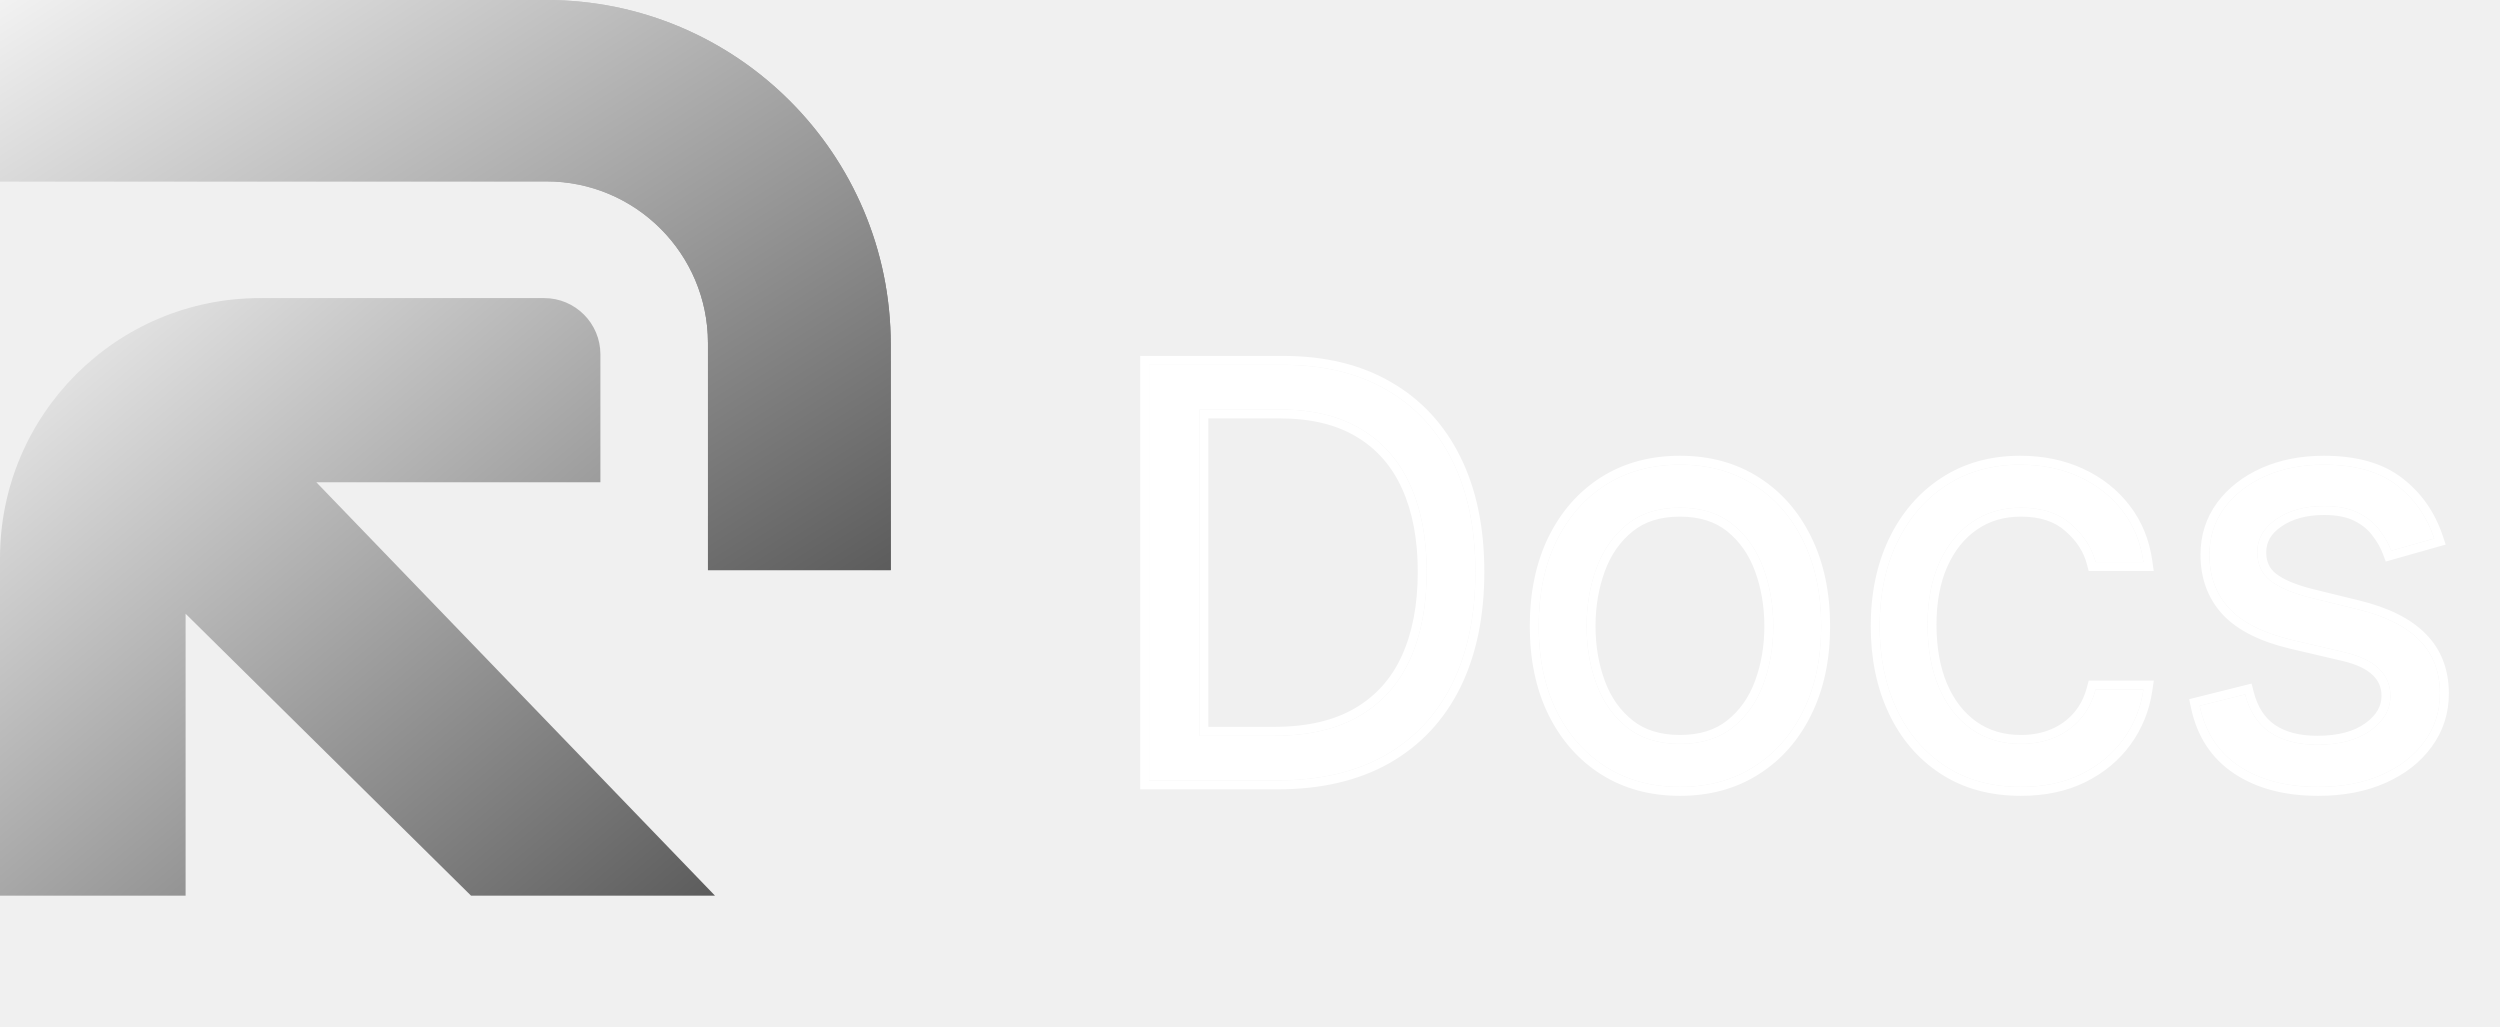
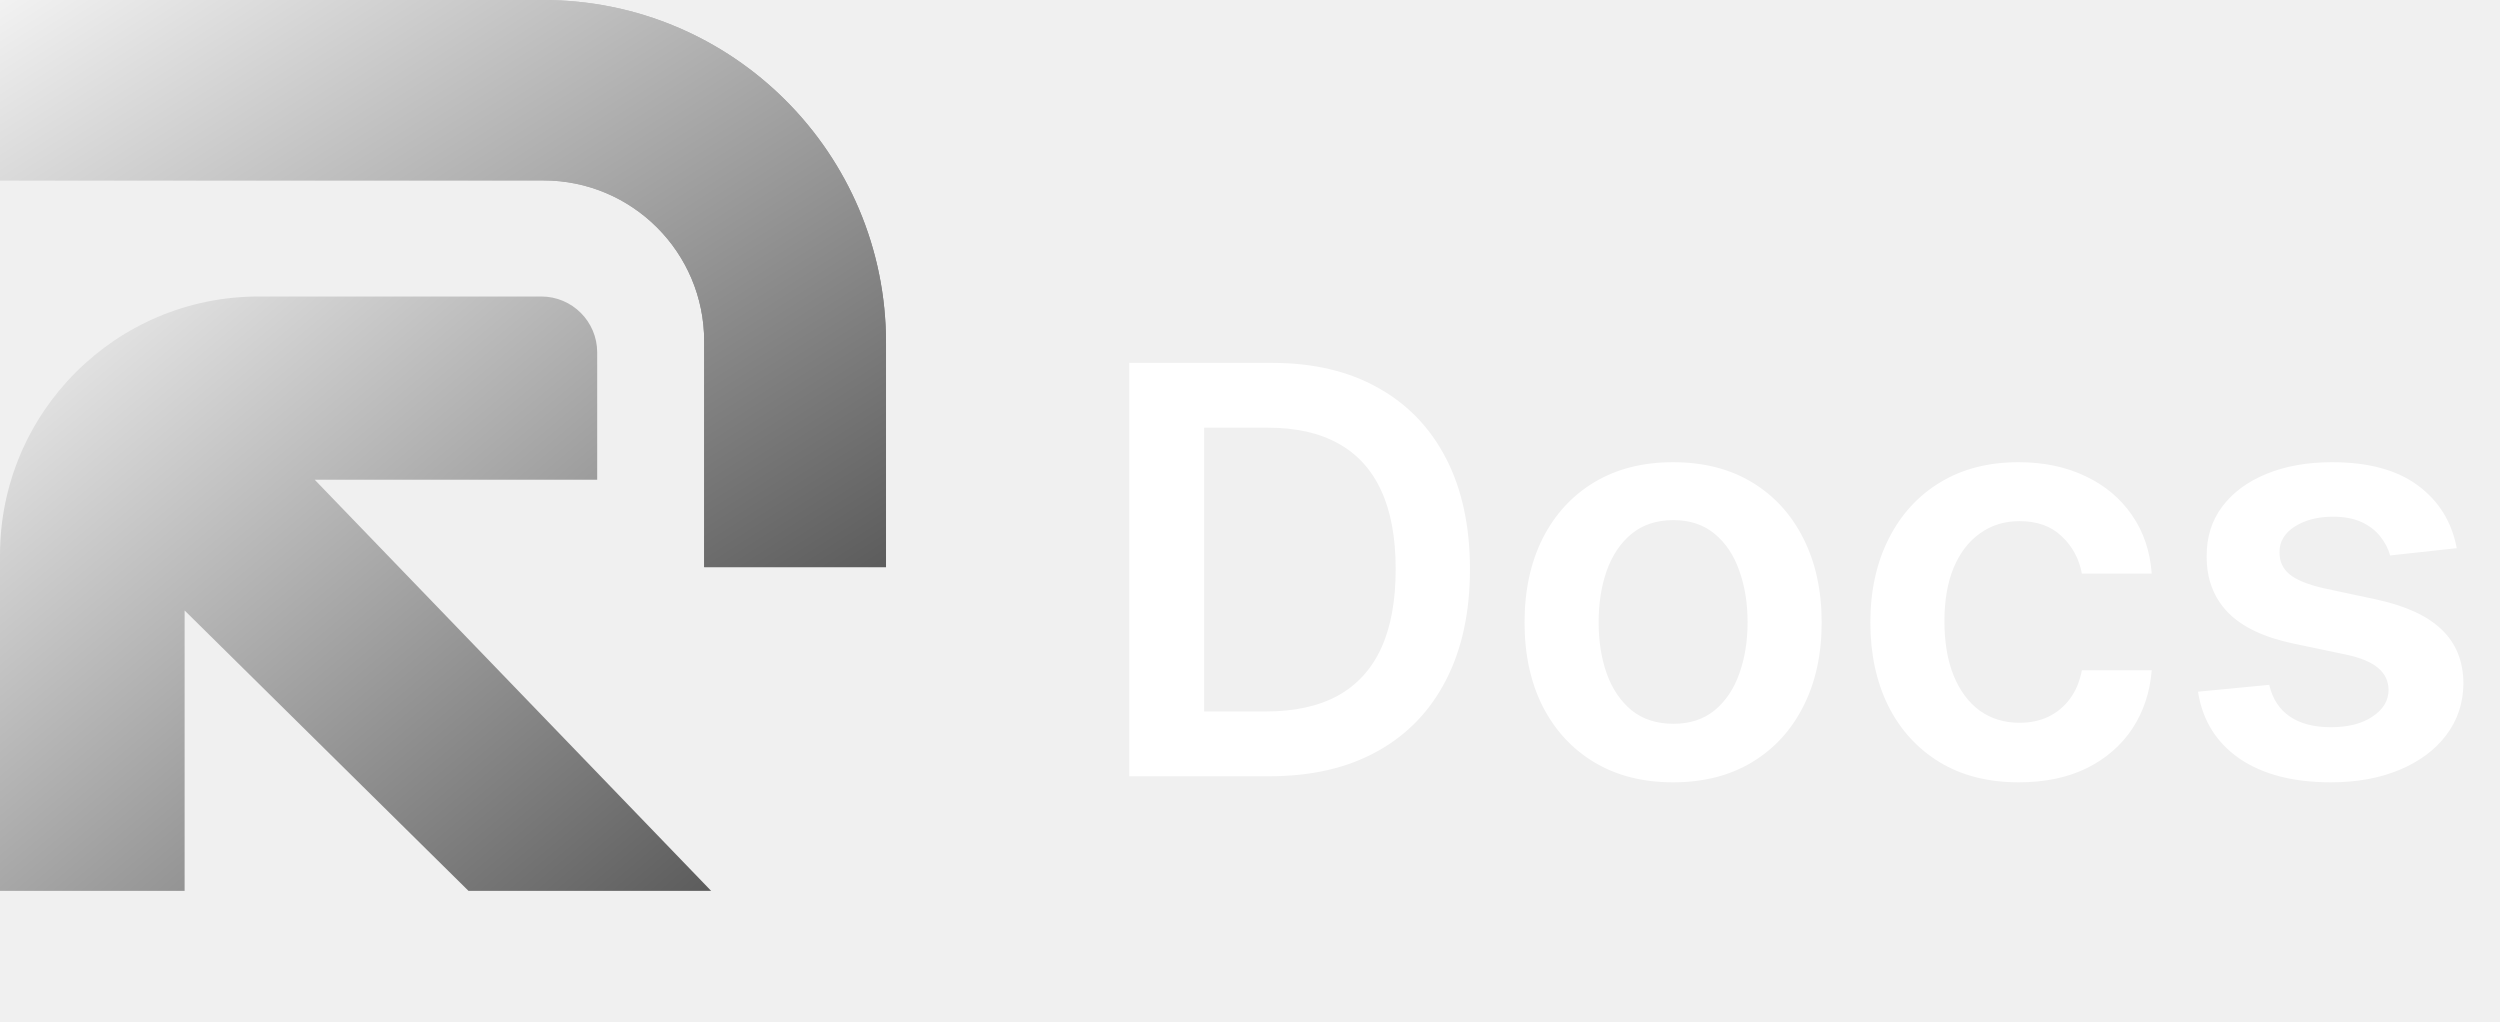
- <svg xmlns="http://www.w3.org/2000/svg" width="560" height="230" viewBox="0 0 560 230" fill="none">
-   <path d="M199.528 127.717V77.165C199.528 34.548 164.98 0 122.362 0H0V40.63H122.362C142.366 40.63 158.583 56.846 158.583 76.85V127.717H199.528Z" fill="url(#paint0_linear_14_27)" />
-   <path d="M0 40.787V40.63ZM0 40.63V0H122.362C164.98 0 199.528 34.548 199.528 77.165V127.717H158.583V76.85C158.583 56.846 142.366 40.63 122.362 40.63H0Z" fill="url(#paint1_linear_14_27)" />
-   <path d="M105.512 200.63L41.575 137.48V200.63H0V125.039C0 92.859 26.087 66.772 58.268 66.772H121.89C128.848 66.772 134.488 72.412 134.488 79.37V108.031H70.866L160.157 200.63H105.512Z" fill="url(#paint2_linear_14_27)" />
-   <mask id="path-4-outside-1_14_27" maskUnits="userSpaceOnUse" x="255" y="78.815" width="294" height="100" fill="black">
-     <rect fill="white" x="255" y="78.815" width="294" height="100" />
-     <path d="M286.125 174.815H257.398V81.724H287.398C296.428 81.724 304.155 83.588 310.58 87.315C317.004 91.012 321.928 96.33 325.352 103.269C328.777 110.179 330.489 118.451 330.489 128.088C330.489 137.785 328.761 146.133 325.307 153.133C321.852 160.103 316.822 165.466 310.216 169.224C303.61 172.951 295.58 174.815 286.125 174.815ZM268.67 164.815H285.398C293.095 164.815 299.473 163.33 304.534 160.36C309.595 157.391 313.367 153.163 315.852 147.679C318.337 142.194 319.58 135.663 319.58 128.088C319.58 120.573 318.352 114.103 315.898 108.679C313.443 103.224 309.777 99.042 304.898 96.133C300.019 93.194 293.943 91.724 286.67 91.724H268.67V164.815ZM376.307 176.269C370.004 176.269 364.473 174.769 359.716 171.769C354.989 168.769 351.292 164.573 348.625 159.179C345.989 153.785 344.67 147.482 344.67 140.269C344.67 132.997 345.989 126.648 348.625 121.224C351.292 115.8 354.989 111.588 359.716 108.588C364.473 105.588 370.004 104.088 376.307 104.088C382.61 104.088 388.125 105.588 392.852 108.588C397.61 111.588 401.307 115.8 403.943 121.224C406.61 126.648 407.943 132.997 407.943 140.269C407.943 147.482 406.61 153.785 403.943 159.179C401.307 164.573 397.61 168.769 392.852 171.769C388.125 174.769 382.61 176.269 376.307 176.269ZM376.307 166.633C381.095 166.633 385.034 165.406 388.125 162.951C391.216 160.497 393.504 157.269 394.989 153.269C396.473 149.269 397.216 144.936 397.216 140.269C397.216 135.603 396.473 131.254 394.989 127.224C393.504 123.194 391.216 119.936 388.125 117.451C385.034 114.966 381.095 113.724 376.307 113.724C371.519 113.724 367.58 114.966 364.489 117.451C361.398 119.936 359.11 123.194 357.625 127.224C356.14 131.254 355.398 135.603 355.398 140.269C355.398 144.936 356.14 149.269 357.625 153.269C359.11 157.269 361.398 160.497 364.489 162.951C367.58 165.406 371.519 166.633 376.307 166.633ZM452.682 176.269C446.136 176.269 440.5 174.724 435.773 171.633C431.045 168.542 427.409 164.285 424.864 158.86C422.318 153.436 421.045 147.239 421.045 140.269C421.045 133.179 422.348 126.921 424.955 121.497C427.591 116.042 431.258 111.785 435.955 108.724C440.682 105.633 446.197 104.088 452.5 104.088C457.409 104.088 461.833 104.997 465.773 106.815C469.712 108.633 472.939 111.179 475.455 114.451C477.97 117.724 479.53 121.542 480.136 125.906H469.409C468.591 122.724 466.773 119.906 463.955 117.451C461.167 114.966 457.409 113.724 452.682 113.724C448.5 113.724 444.833 114.815 441.682 116.997C438.561 119.148 436.121 122.194 434.364 126.133C432.636 130.042 431.773 134.633 431.773 139.906C431.773 145.3 432.621 149.997 434.318 153.997C436.045 157.997 438.47 161.103 441.591 163.315C444.742 165.527 448.439 166.633 452.682 166.633C455.47 166.633 458 166.148 460.273 165.179C462.545 164.209 464.47 162.815 466.045 160.997C467.621 159.179 468.742 156.997 469.409 154.451H480.136C479.53 158.573 478.03 162.285 475.636 165.588C473.273 168.86 470.136 171.466 466.227 173.406C462.348 175.315 457.833 176.269 452.682 176.269ZM545.273 120.633L535.636 123.36C535.03 121.754 534.136 120.194 532.955 118.679C531.803 117.133 530.227 115.86 528.227 114.86C526.227 113.86 523.667 113.36 520.545 113.36C516.273 113.36 512.712 114.345 509.864 116.315C507.045 118.254 505.636 120.724 505.636 123.724C505.636 126.391 506.606 128.497 508.545 130.042C510.485 131.588 513.515 132.876 517.636 133.906L528 136.451C534.242 137.966 538.894 140.285 541.955 143.406C545.015 146.497 546.545 150.482 546.545 155.36C546.545 159.36 545.394 162.936 543.091 166.088C540.818 169.239 537.636 171.724 533.545 173.542C529.455 175.36 524.697 176.269 519.273 176.269C512.152 176.269 506.258 174.724 501.591 171.633C496.924 168.542 493.97 164.027 492.727 158.088L502.909 155.542C503.879 159.3 505.712 162.118 508.409 163.997C511.136 165.876 514.697 166.815 519.091 166.815C524.091 166.815 528.061 165.754 531 163.633C533.97 161.482 535.455 158.906 535.455 155.906C535.455 153.482 534.606 151.451 532.909 149.815C531.212 148.148 528.606 146.906 525.091 146.088L513.455 143.36C507.061 141.845 502.364 139.497 499.364 136.315C496.394 133.103 494.909 129.088 494.909 124.269C494.909 120.33 496.015 116.845 498.227 113.815C500.47 110.785 503.515 108.406 507.364 106.679C511.242 104.951 515.636 104.088 520.545 104.088C527.455 104.088 532.879 105.603 536.818 108.633C540.788 111.663 543.606 115.663 545.273 120.633Z" />
-   </mask>
-   <path d="M286.125 174.815H257.398V81.724H287.398C296.428 81.724 304.155 83.588 310.58 87.315C317.004 91.012 321.928 96.33 325.352 103.269C328.777 110.179 330.489 118.451 330.489 128.088C330.489 137.785 328.761 146.133 325.307 153.133C321.852 160.103 316.822 165.466 310.216 169.224C303.61 172.951 295.58 174.815 286.125 174.815ZM268.67 164.815H285.398C293.095 164.815 299.473 163.33 304.534 160.36C309.595 157.391 313.367 153.163 315.852 147.679C318.337 142.194 319.58 135.663 319.58 128.088C319.58 120.573 318.352 114.103 315.898 108.679C313.443 103.224 309.777 99.042 304.898 96.133C300.019 93.194 293.943 91.724 286.67 91.724H268.67V164.815ZM376.307 176.269C370.004 176.269 364.473 174.769 359.716 171.769C354.989 168.769 351.292 164.573 348.625 159.179C345.989 153.785 344.67 147.482 344.67 140.269C344.67 132.997 345.989 126.648 348.625 121.224C351.292 115.8 354.989 111.588 359.716 108.588C364.473 105.588 370.004 104.088 376.307 104.088C382.61 104.088 388.125 105.588 392.852 108.588C397.61 111.588 401.307 115.8 403.943 121.224C406.61 126.648 407.943 132.997 407.943 140.269C407.943 147.482 406.61 153.785 403.943 159.179C401.307 164.573 397.61 168.769 392.852 171.769C388.125 174.769 382.61 176.269 376.307 176.269ZM376.307 166.633C381.095 166.633 385.034 165.406 388.125 162.951C391.216 160.497 393.504 157.269 394.989 153.269C396.473 149.269 397.216 144.936 397.216 140.269C397.216 135.603 396.473 131.254 394.989 127.224C393.504 123.194 391.216 119.936 388.125 117.451C385.034 114.966 381.095 113.724 376.307 113.724C371.519 113.724 367.58 114.966 364.489 117.451C361.398 119.936 359.11 123.194 357.625 127.224C356.14 131.254 355.398 135.603 355.398 140.269C355.398 144.936 356.14 149.269 357.625 153.269C359.11 157.269 361.398 160.497 364.489 162.951C367.58 165.406 371.519 166.633 376.307 166.633ZM452.682 176.269C446.136 176.269 440.5 174.724 435.773 171.633C431.045 168.542 427.409 164.285 424.864 158.86C422.318 153.436 421.045 147.239 421.045 140.269C421.045 133.179 422.348 126.921 424.955 121.497C427.591 116.042 431.258 111.785 435.955 108.724C440.682 105.633 446.197 104.088 452.5 104.088C457.409 104.088 461.833 104.997 465.773 106.815C469.712 108.633 472.939 111.179 475.455 114.451C477.97 117.724 479.53 121.542 480.136 125.906H469.409C468.591 122.724 466.773 119.906 463.955 117.451C461.167 114.966 457.409 113.724 452.682 113.724C448.5 113.724 444.833 114.815 441.682 116.997C438.561 119.148 436.121 122.194 434.364 126.133C432.636 130.042 431.773 134.633 431.773 139.906C431.773 145.3 432.621 149.997 434.318 153.997C436.045 157.997 438.47 161.103 441.591 163.315C444.742 165.527 448.439 166.633 452.682 166.633C455.47 166.633 458 166.148 460.273 165.179C462.545 164.209 464.47 162.815 466.045 160.997C467.621 159.179 468.742 156.997 469.409 154.451H480.136C479.53 158.573 478.03 162.285 475.636 165.588C473.273 168.86 470.136 171.466 466.227 173.406C462.348 175.315 457.833 176.269 452.682 176.269ZM545.273 120.633L535.636 123.36C535.03 121.754 534.136 120.194 532.955 118.679C531.803 117.133 530.227 115.86 528.227 114.86C526.227 113.86 523.667 113.36 520.545 113.36C516.273 113.36 512.712 114.345 509.864 116.315C507.045 118.254 505.636 120.724 505.636 123.724C505.636 126.391 506.606 128.497 508.545 130.042C510.485 131.588 513.515 132.876 517.636 133.906L528 136.451C534.242 137.966 538.894 140.285 541.955 143.406C545.015 146.497 546.545 150.482 546.545 155.36C546.545 159.36 545.394 162.936 543.091 166.088C540.818 169.239 537.636 171.724 533.545 173.542C529.455 175.36 524.697 176.269 519.273 176.269C512.152 176.269 506.258 174.724 501.591 171.633C496.924 168.542 493.97 164.027 492.727 158.088L502.909 155.542C503.879 159.3 505.712 162.118 508.409 163.997C511.136 165.876 514.697 166.815 519.091 166.815C524.091 166.815 528.061 165.754 531 163.633C533.97 161.482 535.455 158.906 535.455 155.906C535.455 153.482 534.606 151.451 532.909 149.815C531.212 148.148 528.606 146.906 525.091 146.088L513.455 143.36C507.061 141.845 502.364 139.497 499.364 136.315C496.394 133.103 494.909 129.088 494.909 124.269C494.909 120.33 496.015 116.845 498.227 113.815C500.47 110.785 503.515 108.406 507.364 106.679C511.242 104.951 515.636 104.088 520.545 104.088C527.455 104.088 532.879 105.603 536.818 108.633C540.788 111.663 543.606 115.663 545.273 120.633Z" fill="white" />
-   <path d="M257.398 174.815H255.398V176.815H257.398V174.815ZM257.398 81.724V79.724H255.398V81.724H257.398ZM310.58 87.315L309.576 89.045L309.582 89.048L310.58 87.315ZM325.352 103.269L323.559 104.155L323.56 104.158L325.352 103.269ZM325.307 153.133L327.099 154.021L327.1 154.018L325.307 153.133ZM310.216 169.224L311.199 170.966L311.205 170.962L310.216 169.224ZM268.67 164.815H266.67V166.815H268.67V164.815ZM304.534 160.36L303.522 158.635L304.534 160.36ZM315.898 108.679L314.074 109.499L314.076 109.503L315.898 108.679ZM304.898 96.133L303.866 97.846L303.873 97.851L304.898 96.133ZM268.67 91.724V89.724H266.67V91.724H268.67ZM286.125 174.815V172.815H257.398V174.815V176.815H286.125V174.815ZM257.398 174.815H259.398V81.724H257.398H255.398V174.815H257.398ZM257.398 81.724V83.724H287.398V81.724V79.724H257.398V81.724ZM287.398 81.724V83.724C296.151 83.724 303.516 85.529 309.576 89.045L310.58 87.315L311.583 85.585C304.795 81.646 296.705 79.724 287.398 79.724V81.724ZM310.58 87.315L309.582 89.048C315.647 92.539 320.302 97.554 323.559 104.155L325.352 103.269L327.146 102.384C323.554 95.106 318.361 89.485 311.577 85.582L310.58 87.315ZM325.352 103.269L323.56 104.158C326.818 110.73 328.489 118.684 328.489 128.088H330.489H332.489C332.489 118.218 330.735 109.627 327.144 102.381L325.352 103.269ZM330.489 128.088H328.489C328.489 137.55 326.803 145.582 323.513 152.248L325.307 153.133L327.1 154.018C330.72 146.684 332.489 138.019 332.489 128.088H330.489ZM325.307 153.133L323.515 152.245C320.233 158.866 315.478 163.93 309.227 167.486L310.216 169.224L311.205 170.962C318.166 167.003 323.472 161.339 327.099 154.021L325.307 153.133ZM310.216 169.224L309.233 167.482C302.992 171.003 295.319 172.815 286.125 172.815V174.815V176.815C295.84 176.815 304.227 174.899 311.199 170.966L310.216 169.224ZM268.67 164.815V166.815H285.398V164.815V162.815H268.67V164.815ZM285.398 164.815V166.815C293.343 166.815 300.097 165.283 305.546 162.085L304.534 160.36L303.522 158.635C298.85 161.377 292.847 162.815 285.398 162.815V164.815ZM304.534 160.36L305.546 162.085C310.973 158.901 315.023 154.354 317.674 148.504L315.852 147.679L314.031 146.853C311.711 151.972 308.216 155.881 303.522 158.635L304.534 160.36ZM315.852 147.679L317.674 148.504C320.303 142.702 321.58 135.877 321.58 128.088H319.58H317.58C317.58 135.45 316.372 141.686 314.031 146.853L315.852 147.679ZM319.58 128.088H321.58C321.58 120.36 320.318 113.596 317.72 107.854L315.898 108.679L314.076 109.503C316.386 114.61 317.58 120.785 317.58 128.088H319.58ZM315.898 108.679L317.722 107.858C315.108 102.05 311.172 97.546 305.922 94.415L304.898 96.133L303.873 97.851C308.381 100.539 311.778 104.398 314.074 109.499L315.898 108.679ZM304.898 96.133L305.93 94.42C300.664 91.248 294.208 89.724 286.67 89.724V91.724V93.724C293.679 93.724 299.374 95.14 303.866 97.846L304.898 96.133ZM286.67 91.724V89.724H268.67V91.724V93.724H286.67V91.724ZM268.67 91.724H266.67V164.815H268.67H270.67V91.724H268.67ZM359.716 171.769L358.644 173.458L358.649 173.461L359.716 171.769ZM348.625 159.179L346.828 160.057L346.832 160.065L348.625 159.179ZM348.625 121.224L346.83 120.342L346.826 120.35L348.625 121.224ZM359.716 108.588L358.649 106.896L358.644 106.899L359.716 108.588ZM392.852 108.588L391.781 110.276L391.786 110.279L392.852 108.588ZM403.943 121.224L402.144 122.098L402.148 122.106L403.943 121.224ZM403.943 159.179L402.15 158.292L402.146 158.3L403.943 159.179ZM392.852 171.769L391.786 170.078L391.781 170.081L392.852 171.769ZM388.125 162.951L386.881 161.385V161.385L388.125 162.951ZM394.989 153.269L396.864 153.965V153.965L394.989 153.269ZM394.989 127.224L396.865 126.533V126.533L394.989 127.224ZM388.125 117.451L389.378 115.893V115.893L388.125 117.451ZM364.489 117.451L363.236 115.893V115.893L364.489 117.451ZM357.625 127.224L355.748 126.533V126.533L357.625 127.224ZM357.625 153.269L355.75 153.965V153.965L357.625 153.269ZM364.489 162.951L365.732 161.385V161.385L364.489 162.951ZM376.307 176.269V174.269C370.334 174.269 365.183 172.853 360.783 170.078L359.716 171.769L358.649 173.461C363.764 176.686 369.673 178.269 376.307 178.269V176.269ZM359.716 171.769L360.788 170.081C356.393 167.292 352.935 163.383 350.418 158.292L348.625 159.179L346.832 160.065C349.649 165.762 353.584 170.247 358.644 173.458L359.716 171.769ZM348.625 159.179L350.422 158.3C347.943 153.229 346.67 147.238 346.67 140.269H344.67H342.67C342.67 147.725 344.034 154.34 346.828 160.057L348.625 159.179ZM344.67 140.269H346.67C346.67 133.238 347.944 127.2 350.424 122.098L348.625 121.224L346.826 120.35C344.033 126.097 342.67 132.755 342.67 140.269H344.67ZM348.625 121.224L350.42 122.106C352.938 116.985 356.396 113.064 360.788 110.276L359.716 108.588L358.644 106.899C353.582 110.112 349.646 114.615 346.83 120.342L348.625 121.224ZM359.716 108.588L360.783 110.279C365.183 107.504 370.334 106.088 376.307 106.088V104.088V102.088C369.673 102.088 363.764 103.671 358.649 106.896L359.716 108.588ZM376.307 104.088V106.088C382.279 106.088 387.413 107.505 391.781 110.276L392.852 108.588L393.924 106.899C388.837 103.671 382.94 102.088 376.307 102.088V104.088ZM392.852 108.588L391.786 110.279C396.205 113.066 399.659 116.984 402.144 122.098L403.943 121.224L405.742 120.35C402.955 114.615 399.015 110.109 393.919 106.896L392.852 108.588ZM403.943 121.224L402.148 122.106C404.655 127.206 405.943 133.241 405.943 140.269H407.943H409.943C409.943 132.752 408.564 126.091 405.738 120.342L403.943 121.224ZM407.943 140.269H405.943C405.943 147.235 404.656 153.223 402.15 158.292L403.943 159.179L405.736 160.065C408.563 154.346 409.943 147.729 409.943 140.269H407.943ZM403.943 159.179L402.146 158.3C399.662 163.384 396.208 167.289 391.786 170.078L392.852 171.769L393.919 173.461C399.012 170.25 402.952 165.761 405.74 160.057L403.943 159.179ZM392.852 171.769L391.781 170.081C387.413 172.853 382.279 174.269 376.307 174.269V176.269V178.269C382.94 178.269 388.837 176.686 393.924 173.458L392.852 171.769ZM376.307 166.633V168.633C381.447 168.633 385.854 167.309 389.369 164.518L388.125 162.951L386.881 161.385C384.215 163.503 380.742 164.633 376.307 164.633V166.633ZM388.125 162.951L389.369 164.518C392.769 161.818 395.262 158.279 396.864 153.965L394.989 153.269L393.114 152.573C391.745 156.26 389.663 159.176 386.881 161.385L388.125 162.951ZM394.989 153.269L396.864 153.965C398.439 149.723 399.216 145.151 399.216 140.269H397.216H395.216C395.216 144.721 394.508 148.816 393.114 152.573L394.989 153.269ZM397.216 140.269H399.216C399.216 135.387 398.439 130.803 396.865 126.533L394.989 127.224L393.112 127.915C394.508 131.706 395.216 135.818 395.216 140.269H397.216ZM394.989 127.224L396.865 126.533C395.266 122.191 392.775 118.623 389.378 115.893L388.125 117.451L386.872 119.01C389.657 121.249 391.742 124.196 393.112 127.915L394.989 127.224ZM388.125 117.451L389.378 115.893C385.863 113.066 381.453 111.724 376.307 111.724V113.724V115.724C380.737 115.724 384.206 116.867 386.872 119.01L388.125 117.451ZM376.307 113.724V111.724C371.161 111.724 366.751 113.066 363.236 115.893L364.489 117.451L365.742 119.01C368.408 116.867 371.877 115.724 376.307 115.724V113.724ZM364.489 117.451L363.236 115.893C359.839 118.623 357.348 122.191 355.748 126.533L357.625 127.224L359.502 127.915C360.872 124.196 362.957 121.249 365.742 119.01L364.489 117.451ZM357.625 127.224L355.748 126.533C354.175 130.803 353.398 135.387 353.398 140.269H355.398H357.398C357.398 135.818 358.105 131.706 359.502 127.915L357.625 127.224ZM355.398 140.269H353.398C353.398 145.151 354.175 149.723 355.75 153.965L357.625 153.269L359.5 152.573C358.105 148.816 357.398 144.721 357.398 140.269H355.398ZM357.625 153.269L355.75 153.965C357.351 158.279 359.845 161.818 363.245 164.518L364.489 162.951L365.732 161.385C362.95 159.176 360.868 156.26 359.5 152.573L357.625 153.269ZM364.489 162.951L363.245 164.518C366.76 167.309 371.167 168.633 376.307 168.633V166.633V164.633C371.871 164.633 368.399 163.503 365.732 161.385L364.489 162.951ZM435.773 171.633L434.678 173.307V173.307L435.773 171.633ZM424.955 121.497L423.154 120.626L423.152 120.631L424.955 121.497ZM435.955 108.724L437.046 110.4L437.049 110.398L435.955 108.724ZM475.455 114.451L477.04 113.233V113.233L475.455 114.451ZM480.136 125.906V127.906H482.433L482.117 125.631L480.136 125.906ZM469.409 125.906L467.472 126.404L467.858 127.906H469.409V125.906ZM463.955 117.451L462.624 118.944L462.632 118.952L462.641 118.959L463.955 117.451ZM441.682 116.997L442.817 118.643L442.82 118.641L441.682 116.997ZM434.364 126.133L432.537 125.318L432.534 125.325L434.364 126.133ZM434.318 153.997L432.477 154.778L432.482 154.79L434.318 153.997ZM441.591 163.315L440.434 164.947L440.442 164.952L441.591 163.315ZM460.273 165.179L459.488 163.339V163.339L460.273 165.179ZM466.045 160.997L467.557 162.307V162.307L466.045 160.997ZM469.409 154.451V152.451H467.865L467.474 153.945L469.409 154.451ZM480.136 154.451L482.115 154.742L482.452 152.451H480.136V154.451ZM475.636 165.588L474.017 164.414L474.015 164.417L475.636 165.588ZM466.227 173.406L467.11 175.2L467.116 175.197L466.227 173.406ZM452.682 176.269V174.269C446.462 174.269 441.22 172.805 436.867 169.959L435.773 171.633L434.678 173.307C439.78 176.643 445.811 178.269 452.682 178.269V176.269ZM435.773 171.633L436.867 169.959C432.47 167.084 429.072 163.12 426.674 158.011L424.864 158.86L423.053 159.71C425.746 165.449 429.621 170.001 434.678 173.307L435.773 171.633ZM424.864 158.86L426.674 158.011C424.272 152.892 423.045 146.993 423.045 140.269H421.045H419.045C419.045 147.485 420.364 153.98 423.053 159.71L424.864 158.86ZM421.045 140.269H423.045C423.045 133.425 424.302 127.473 426.757 122.363L424.955 121.497L423.152 120.631C420.395 126.369 419.045 132.932 419.045 140.269H421.045ZM424.955 121.497L426.755 122.367C429.246 117.213 432.679 113.245 437.046 110.4L435.955 108.724L434.863 107.048C429.836 110.324 425.935 114.871 423.154 120.626L424.955 121.497ZM435.955 108.724L437.049 110.398C441.414 107.544 446.539 106.088 452.5 106.088V104.088V102.088C445.855 102.088 439.95 103.722 434.86 107.05L435.955 108.724ZM452.5 104.088V106.088C457.158 106.088 461.291 106.949 464.935 108.631L465.773 106.815L466.611 104.999C462.376 103.045 457.66 102.088 452.5 102.088V104.088ZM465.773 106.815L464.935 108.631C468.596 110.321 471.561 112.667 473.869 115.67L475.455 114.451L477.04 113.233C474.318 109.69 470.829 106.946 466.611 104.999L465.773 106.815ZM475.455 114.451L473.869 115.67C476.158 118.649 477.594 122.137 478.155 126.181L480.136 125.906L482.117 125.631C481.467 120.948 479.781 116.799 477.04 113.233L475.455 114.451ZM480.136 125.906V123.906H469.409V125.906V127.906H480.136V125.906ZM469.409 125.906L471.346 125.408C470.414 121.782 468.348 118.626 465.268 115.943L463.955 117.451L462.641 118.959C465.197 121.186 466.768 123.666 467.472 126.404L469.409 125.906ZM463.955 117.451L465.285 115.958C462.042 113.067 457.765 111.724 452.682 111.724V113.724V115.724C457.053 115.724 460.292 116.866 462.624 118.944L463.955 117.451ZM452.682 113.724V111.724C448.132 111.724 444.06 112.918 440.543 115.352L441.682 116.997L442.82 118.641C445.607 116.712 448.868 115.724 452.682 115.724V113.724ZM441.682 116.997L440.547 115.35C437.083 117.738 434.423 121.091 432.537 125.318L434.364 126.133L436.19 126.948C437.819 123.297 440.038 120.559 442.817 118.643L441.682 116.997ZM434.364 126.133L432.534 125.325C430.671 129.541 429.773 134.418 429.773 139.906H431.773H433.773C433.773 134.848 434.601 130.544 436.193 126.941L434.364 126.133ZM431.773 139.906H429.773C429.773 145.505 430.653 150.479 432.477 154.778L434.318 153.997L436.159 153.216C434.589 149.515 433.773 145.094 433.773 139.906H431.773ZM434.318 153.997L432.482 154.79C434.334 159.078 436.974 162.494 440.434 164.947L441.591 163.315L442.747 161.683C439.965 159.711 437.757 156.915 436.154 153.204L434.318 153.997ZM441.591 163.315L440.442 164.952C443.964 167.424 448.072 168.633 452.682 168.633V166.633V164.633C448.807 164.633 445.521 163.63 442.74 161.678L441.591 163.315ZM452.682 166.633V168.633C455.705 168.633 458.507 168.106 461.058 167.018L460.273 165.179L459.488 163.339C457.493 164.19 455.234 164.633 452.682 164.633V166.633ZM460.273 165.179L461.058 167.018C463.602 165.933 465.777 164.361 467.557 162.307L466.045 160.997L464.534 159.687C463.163 161.269 461.489 162.485 459.488 163.339L460.273 165.179ZM466.045 160.997L467.557 162.307C469.352 160.236 470.607 157.772 471.344 154.958L469.409 154.451L467.474 153.945C466.878 156.222 465.891 158.122 464.534 159.687L466.045 160.997ZM469.409 154.451V156.451H480.136V154.451V152.451H469.409V154.451ZM480.136 154.451L478.158 154.16C477.597 157.97 476.218 161.378 474.017 164.414L475.636 165.588L477.256 166.761C479.843 163.192 481.463 159.175 482.115 154.742L480.136 154.451ZM475.636 165.588L474.015 164.417C471.857 167.405 468.981 169.807 465.338 171.614L466.227 173.406L467.116 175.197C471.292 173.126 474.689 170.316 477.258 166.759L475.636 165.588ZM466.227 173.406L465.344 171.611C461.788 173.362 457.585 174.269 452.682 174.269V176.269V178.269C458.081 178.269 462.909 177.268 467.11 175.2L466.227 173.406ZM545.273 120.633L545.817 122.558L547.836 121.986L547.169 119.997L545.273 120.633ZM535.636 123.36L533.765 124.067L534.414 125.785L536.181 125.285L535.636 123.36ZM532.955 118.679L531.351 119.874L531.364 119.891L531.378 119.909L532.955 118.679ZM528.227 114.86L529.122 113.072V113.072L528.227 114.86ZM509.864 116.315L510.997 117.963L511.001 117.96L509.864 116.315ZM508.545 130.042L507.299 131.606V131.606L508.545 130.042ZM517.636 133.906L517.151 135.846L517.159 135.848L517.636 133.906ZM528 136.451L527.523 138.394L527.528 138.395L528 136.451ZM541.955 143.406L540.527 144.806L540.533 144.813L541.955 143.406ZM543.091 166.088L541.476 164.908L541.469 164.918L543.091 166.088ZM501.591 171.633L502.695 169.966V169.966L501.591 171.633ZM492.727 158.088L492.242 156.147L490.376 156.614L490.77 158.497L492.727 158.088ZM502.909 155.542L504.846 155.042L504.35 153.121L502.424 153.602L502.909 155.542ZM508.409 163.997L507.266 165.638L507.274 165.644L508.409 163.997ZM531 163.633L532.17 165.255L532.173 165.253L531 163.633ZM532.909 149.815L531.508 151.242L531.514 151.248L531.521 151.255L532.909 149.815ZM525.091 146.088L524.635 148.035L524.638 148.036L525.091 146.088ZM513.455 143.36L512.993 145.307L512.998 145.308L513.455 143.36ZM499.364 136.315L497.895 137.673L497.902 137.68L497.908 137.687L499.364 136.315ZM498.227 113.815L496.62 112.625L496.612 112.636L498.227 113.815ZM507.364 106.679L506.55 104.852L506.545 104.854L507.364 106.679ZM536.818 108.633L535.599 110.218L535.605 110.223L536.818 108.633ZM545.273 120.633L544.728 118.709L535.092 121.436L535.636 123.36L536.181 125.285L545.817 122.558L545.273 120.633ZM535.636 123.36L537.508 122.654C536.822 120.839 535.823 119.104 534.532 117.449L532.955 118.679L531.378 119.909C532.45 121.284 533.238 122.67 533.765 124.067L535.636 123.36ZM532.955 118.679L534.558 117.484C533.192 115.65 531.357 114.189 529.122 113.072L528.227 114.86L527.333 116.649C529.098 117.532 530.414 118.616 531.351 119.874L532.955 118.679ZM528.227 114.86L529.122 113.072C526.756 111.889 523.862 111.36 520.545 111.36V113.36V115.36C523.472 115.36 525.698 115.832 527.333 116.649L528.227 114.86ZM520.545 113.36V111.36C515.962 111.36 511.98 112.42 508.726 114.67L509.864 116.315L511.001 117.96C513.444 116.271 516.583 115.36 520.545 115.36V113.36ZM509.864 116.315L508.73 114.667C505.458 116.919 503.636 119.965 503.636 123.724H505.636H507.636C507.636 121.483 508.633 119.589 510.997 117.963L509.864 116.315ZM505.636 123.724H503.636C503.636 126.947 504.844 129.65 507.299 131.606L508.545 130.042L509.792 128.478C508.368 127.344 507.636 125.834 507.636 123.724H505.636ZM508.545 130.042L507.299 131.606C509.568 133.414 512.923 134.789 517.151 135.846L517.636 133.906L518.121 131.966C514.107 130.962 511.402 129.761 509.792 128.478L508.545 130.042ZM517.636 133.906L517.159 135.848L527.523 138.394L528 136.451L528.477 134.509L518.113 131.964L517.636 133.906ZM528 136.451L527.528 138.395C533.568 139.861 537.823 142.049 540.527 144.806L541.955 143.406L543.383 142.006C539.965 138.52 534.917 136.072 528.472 134.508L528 136.451ZM541.955 143.406L540.533 144.813C543.177 147.483 544.545 150.939 544.545 155.36H546.545H548.545C548.545 150.024 546.854 145.511 543.376 141.999L541.955 143.406ZM546.545 155.36H544.545C544.545 158.947 543.522 162.108 541.476 164.908L543.091 166.088L544.706 167.268C547.266 163.765 548.545 159.773 548.545 155.36H546.545ZM543.091 166.088L541.469 164.918C539.433 167.741 536.551 170.018 532.733 171.715L533.545 173.542L534.358 175.37C538.722 173.43 542.204 170.737 544.713 167.258L543.091 166.088ZM533.545 173.542L532.733 171.715C528.946 173.398 524.475 174.269 519.273 174.269V176.269V178.269C524.919 178.269 529.963 177.323 534.358 175.37L533.545 173.542ZM519.273 176.269V174.269C512.438 174.269 506.956 172.788 502.695 169.966L501.591 171.633L500.487 173.301C505.559 176.66 511.865 178.269 519.273 178.269V176.269ZM501.591 171.633L502.695 169.966C498.507 167.191 495.83 163.15 494.685 157.678L492.727 158.088L490.77 158.497C492.11 164.904 495.342 169.893 500.487 173.301L501.591 171.633ZM492.727 158.088L493.212 160.028L503.394 157.482L502.909 155.542L502.424 153.602L492.242 156.147L492.727 158.088ZM502.909 155.542L500.973 156.042C502.039 160.175 504.108 163.438 507.266 165.638L508.409 163.997L509.552 162.356C507.316 160.798 505.719 158.425 504.846 155.042L502.909 155.542ZM508.409 163.997L507.274 165.644C510.429 167.817 514.422 168.815 519.091 168.815V166.815V164.815C514.972 164.815 511.844 163.934 509.544 162.35L508.409 163.997ZM519.091 166.815V168.815C524.355 168.815 528.783 167.7 532.17 165.255L531 163.633L529.83 162.011C527.339 163.809 523.826 164.815 519.091 164.815V166.815ZM531 163.633L532.173 165.253C535.532 162.819 537.455 159.692 537.455 155.906H535.455H533.455C533.455 158.12 532.407 160.144 529.827 162.014L531 163.633ZM535.455 155.906H537.455C537.455 152.956 536.398 150.4 534.297 148.375L532.909 149.815L531.521 151.255C532.815 152.502 533.455 154.007 533.455 155.906H535.455ZM532.909 149.815L534.311 148.388C532.249 146.364 529.246 145.001 525.544 144.14L525.091 146.088L524.638 148.036C527.966 148.81 530.175 149.933 531.508 151.242L532.909 149.815ZM525.091 146.088L525.547 144.14L513.911 141.413L513.455 143.36L512.998 145.308L524.635 148.035L525.091 146.088ZM513.455 143.36L513.916 141.414C507.723 139.947 503.448 137.731 500.819 134.943L499.364 136.315L497.908 137.687C501.28 141.263 506.398 143.744 512.993 145.307L513.455 143.36ZM499.364 136.315L500.832 134.957C498.24 132.153 496.909 128.64 496.909 124.269H494.909H492.909C492.909 129.536 494.548 134.052 497.895 137.673L499.364 136.315ZM494.909 124.269H496.909C496.909 120.731 497.893 117.664 499.843 114.994L498.227 113.815L496.612 112.636C494.137 116.026 492.909 119.929 492.909 124.269H494.909ZM498.227 113.815L499.835 115.005C501.85 112.282 504.609 110.107 508.183 108.503L507.364 106.679L506.545 104.854C502.421 106.705 499.09 109.288 496.62 112.625L498.227 113.815ZM507.364 106.679L508.177 108.506C511.763 106.909 515.873 106.088 520.545 106.088V104.088V102.088C515.4 102.088 510.722 102.994 506.55 104.852L507.364 106.679ZM520.545 104.088V106.088C527.182 106.088 532.123 107.544 535.599 110.218L536.818 108.633L538.038 107.048C533.635 103.661 527.727 102.088 520.545 102.088V104.088ZM536.818 108.633L535.605 110.223C539.24 112.998 541.83 116.659 543.377 121.269L545.273 120.633L547.169 119.997C545.382 114.668 542.335 110.329 538.032 107.043L536.818 108.633Z" fill="white" mask="url(#path-4-outside-1_14_27)" />
+ <svg xmlns="http://www.w3.org/2000/svg" width="563" height="230" viewBox="0 0 563 230" fill="none">
+   <path d="M199.528 127.717V77.165C199.528 34.548 164.98 0 122.362 0H0V40.63H122.362C142.366 40.63 158.583 56.846 158.583 76.85V127.717H199.528Z" fill="url(#paint0_linear_14_28)" />
+   <path d="M0 40.787V40.63ZM0 40.63V0H122.362C164.98 0 199.528 34.548 199.528 77.165V127.717H158.583V76.85C158.583 56.846 142.366 40.63 122.362 40.63H0Z" fill="url(#paint1_linear_14_28)" />
+   <path d="M105.512 200.63L41.575 137.48V200.63H0V125.039C0 92.859 26.087 66.772 58.268 66.772H121.89C128.848 66.772 134.488 72.412 134.488 79.37V108.031H70.866L160.157 200.63H105.512Z" fill="url(#paint2_linear_14_28)" />
+   <path d="M285.852 174.815H254.307V81.724H286.489C295.731 81.724 303.67 83.588 310.307 87.315C316.973 91.012 322.095 96.33 325.67 103.269C329.246 110.209 331.034 118.512 331.034 128.179C331.034 137.876 329.231 146.209 325.625 153.179C322.049 160.148 316.883 165.497 310.125 169.224C303.398 172.951 295.307 174.815 285.852 174.815ZM271.17 160.224H285.034C291.519 160.224 296.928 159.042 301.261 156.679C305.595 154.285 308.852 150.724 311.034 145.997C313.216 141.239 314.307 135.3 314.307 128.179C314.307 121.057 313.216 115.148 311.034 110.451C308.852 105.724 305.625 102.194 301.352 99.86C297.11 97.497 291.837 96.315 285.534 96.315H271.17V160.224ZM376.784 176.179C369.966 176.179 364.057 174.679 359.057 171.679C354.057 168.679 350.178 164.482 347.42 159.088C344.693 153.694 343.33 147.391 343.33 140.179C343.33 132.966 344.693 126.648 347.42 121.224C350.178 115.8 354.057 111.588 359.057 108.588C364.057 105.588 369.966 104.088 376.784 104.088C383.602 104.088 389.511 105.588 394.511 108.588C399.511 111.588 403.375 115.8 406.102 121.224C408.86 126.648 410.239 132.966 410.239 140.179C410.239 147.391 408.86 153.694 406.102 159.088C403.375 164.482 399.511 168.679 394.511 171.679C389.511 174.679 383.602 176.179 376.784 176.179ZM376.875 162.997C380.572 162.997 383.663 161.982 386.148 159.951C388.633 157.891 390.481 155.133 391.693 151.679C392.936 148.224 393.557 144.376 393.557 140.133C393.557 135.86 392.936 131.997 391.693 128.542C390.481 125.057 388.633 122.285 386.148 120.224C383.663 118.163 380.572 117.133 376.875 117.133C373.087 117.133 369.936 118.163 367.42 120.224C364.936 122.285 363.072 125.057 361.83 128.542C360.617 131.997 360.011 135.86 360.011 140.133C360.011 144.376 360.617 148.224 361.83 151.679C363.072 155.133 364.936 157.891 367.42 159.951C369.936 161.982 373.087 162.997 376.875 162.997ZM454.659 176.179C447.689 176.179 441.705 174.648 436.705 171.588C431.735 168.527 427.902 164.3 425.205 158.906C422.538 153.482 421.205 147.239 421.205 140.179C421.205 133.088 422.568 126.83 425.295 121.406C428.023 115.951 431.871 111.709 436.841 108.679C441.841 105.618 447.75 104.088 454.568 104.088C460.235 104.088 465.25 105.133 469.614 107.224C474.008 109.285 477.508 112.209 480.114 115.997C482.72 119.754 484.205 124.148 484.568 129.179H468.841C468.205 125.815 466.689 123.012 464.295 120.769C461.932 118.497 458.765 117.36 454.795 117.36C451.432 117.36 448.477 118.269 445.932 120.088C443.386 121.876 441.402 124.451 439.977 127.815C438.583 131.179 437.886 135.209 437.886 139.906C437.886 144.663 438.583 148.754 439.977 152.179C441.371 155.573 443.326 158.194 445.841 160.042C448.386 161.86 451.371 162.769 454.795 162.769C457.22 162.769 459.386 162.315 461.295 161.406C463.235 160.466 464.856 159.118 466.159 157.36C467.462 155.603 468.356 153.466 468.841 150.951H484.568C484.174 155.891 482.72 160.269 480.205 164.088C477.689 167.876 474.265 170.845 469.932 172.997C465.598 175.118 460.508 176.179 454.659 176.179ZM553.261 123.451L538.261 125.088C537.837 123.573 537.095 122.148 536.034 120.815C535.004 119.482 533.61 118.406 531.852 117.588C530.095 116.769 527.943 116.36 525.398 116.36C521.973 116.36 519.095 117.103 516.761 118.588C514.458 120.073 513.322 121.997 513.352 124.36C513.322 126.391 514.064 128.042 515.58 129.315C517.125 130.588 519.67 131.633 523.216 132.451L535.125 134.997C541.731 136.421 546.64 138.679 549.852 141.769C553.095 144.86 554.731 148.906 554.761 153.906C554.731 158.3 553.443 162.179 550.898 165.542C548.383 168.876 544.883 171.482 540.398 173.36C535.913 175.239 530.761 176.179 524.943 176.179C516.398 176.179 509.519 174.391 504.307 170.815C499.095 167.209 495.989 162.194 494.989 155.769L511.034 154.224C511.761 157.376 513.307 159.754 515.67 161.36C518.034 162.966 521.11 163.769 524.898 163.769C528.807 163.769 531.943 162.966 534.307 161.36C536.701 159.754 537.898 157.769 537.898 155.406C537.898 153.406 537.125 151.754 535.58 150.451C534.064 149.148 531.701 148.148 528.489 147.451L516.58 144.951C509.883 143.557 504.928 141.209 501.716 137.906C498.504 134.573 496.913 130.36 496.943 125.269C496.913 120.966 498.08 117.239 500.443 114.088C502.837 110.906 506.155 108.451 510.398 106.724C514.67 104.966 519.595 104.088 525.17 104.088C533.352 104.088 539.792 105.83 544.489 109.315C549.216 112.8 552.14 117.512 553.261 123.451Z" fill="white" />
  <defs>
-     <linearGradient id="paint0_linear_14_27" x1="0" y1="0" x2="115.981" y2="181.194" gradientUnits="userSpaceOnUse">
+     <linearGradient id="paint0_linear_14_28" x1="0" y1="0" x2="115.981" y2="181.194" gradientUnits="userSpaceOnUse">
      <stop stop-color="#F2F2F2" />
      <stop offset="1" stop-color="#5C5C5C" />
    </linearGradient>
-     <linearGradient id="paint1_linear_14_27" x1="0" y1="0" x2="115.981" y2="181.194" gradientUnits="userSpaceOnUse">
+     <linearGradient id="paint1_linear_14_28" x1="0" y1="0" x2="115.981" y2="181.194" gradientUnits="userSpaceOnUse">
      <stop stop-color="#F2F2F2" />
      <stop offset="1" stop-color="#5C5C5C" />
    </linearGradient>
-     <linearGradient id="paint2_linear_14_27" x1="0" y1="66.772" x2="131.733" y2="224.387" gradientUnits="userSpaceOnUse">
+     <linearGradient id="paint2_linear_14_28" x1="0" y1="66.772" x2="131.733" y2="224.387" gradientUnits="userSpaceOnUse">
      <stop stop-color="#F2F2F2" />
      <stop offset="1" stop-color="#5C5C5C" />
    </linearGradient>
  </defs>
</svg>
